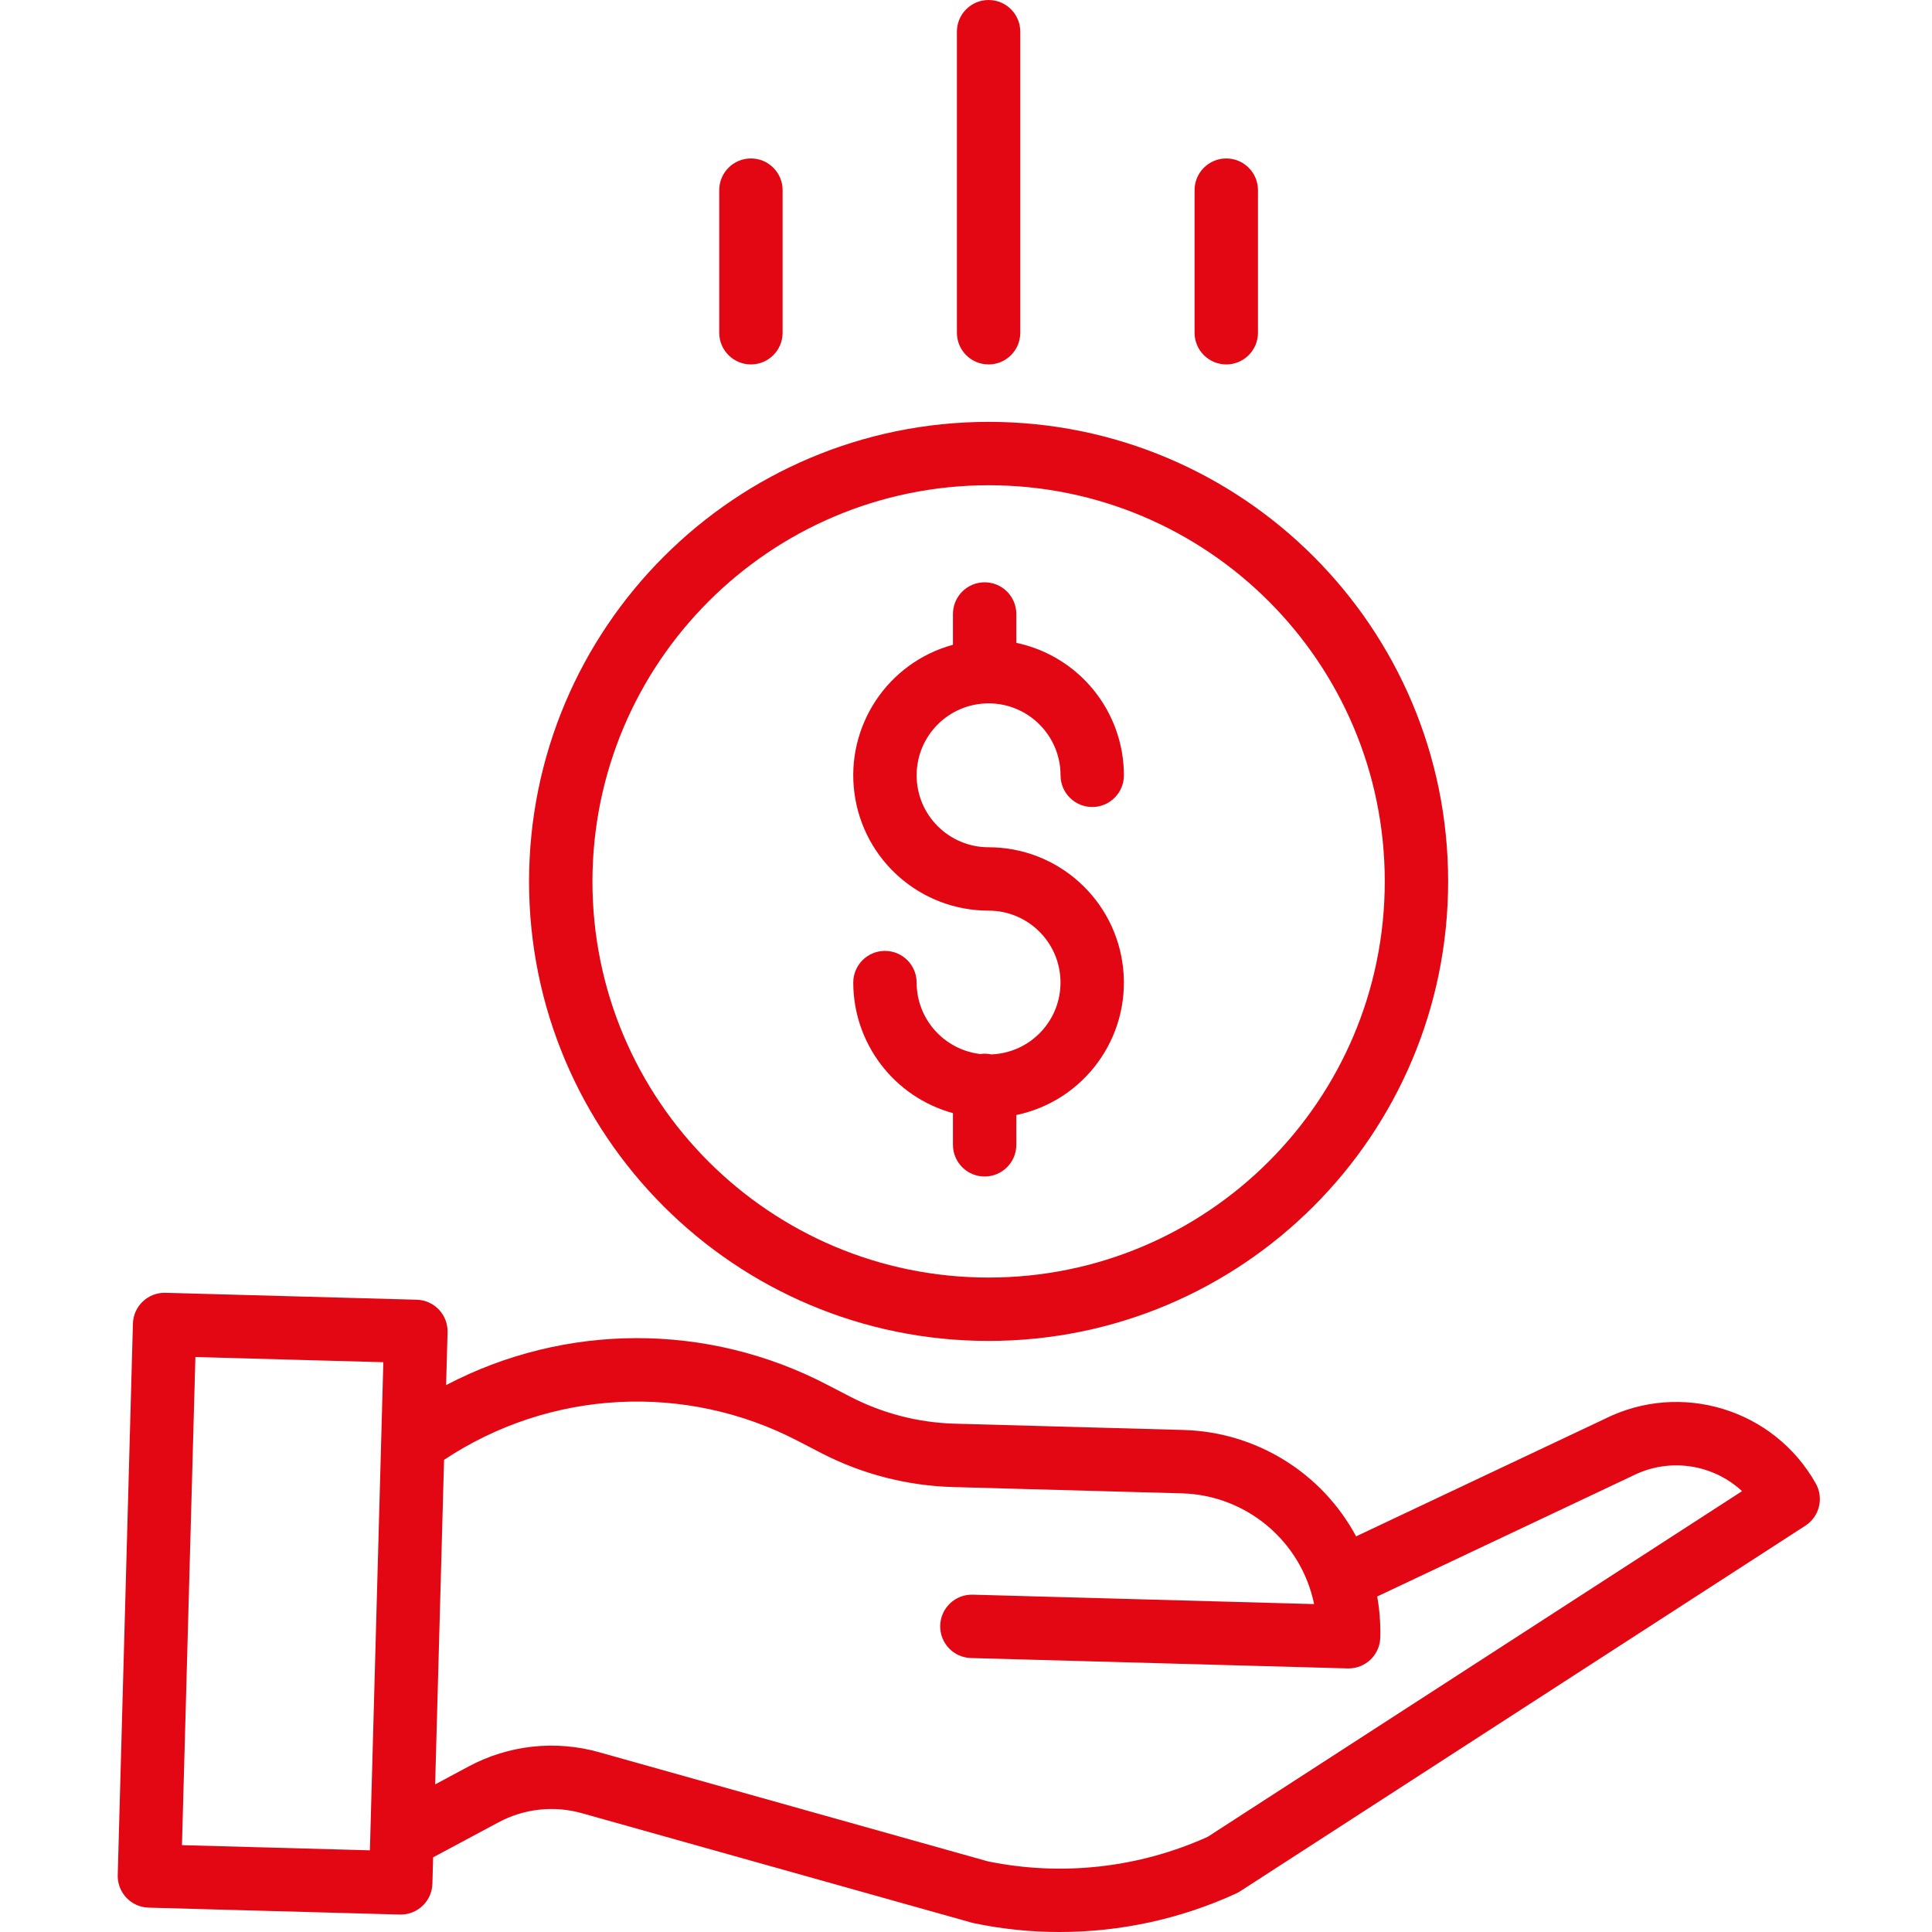
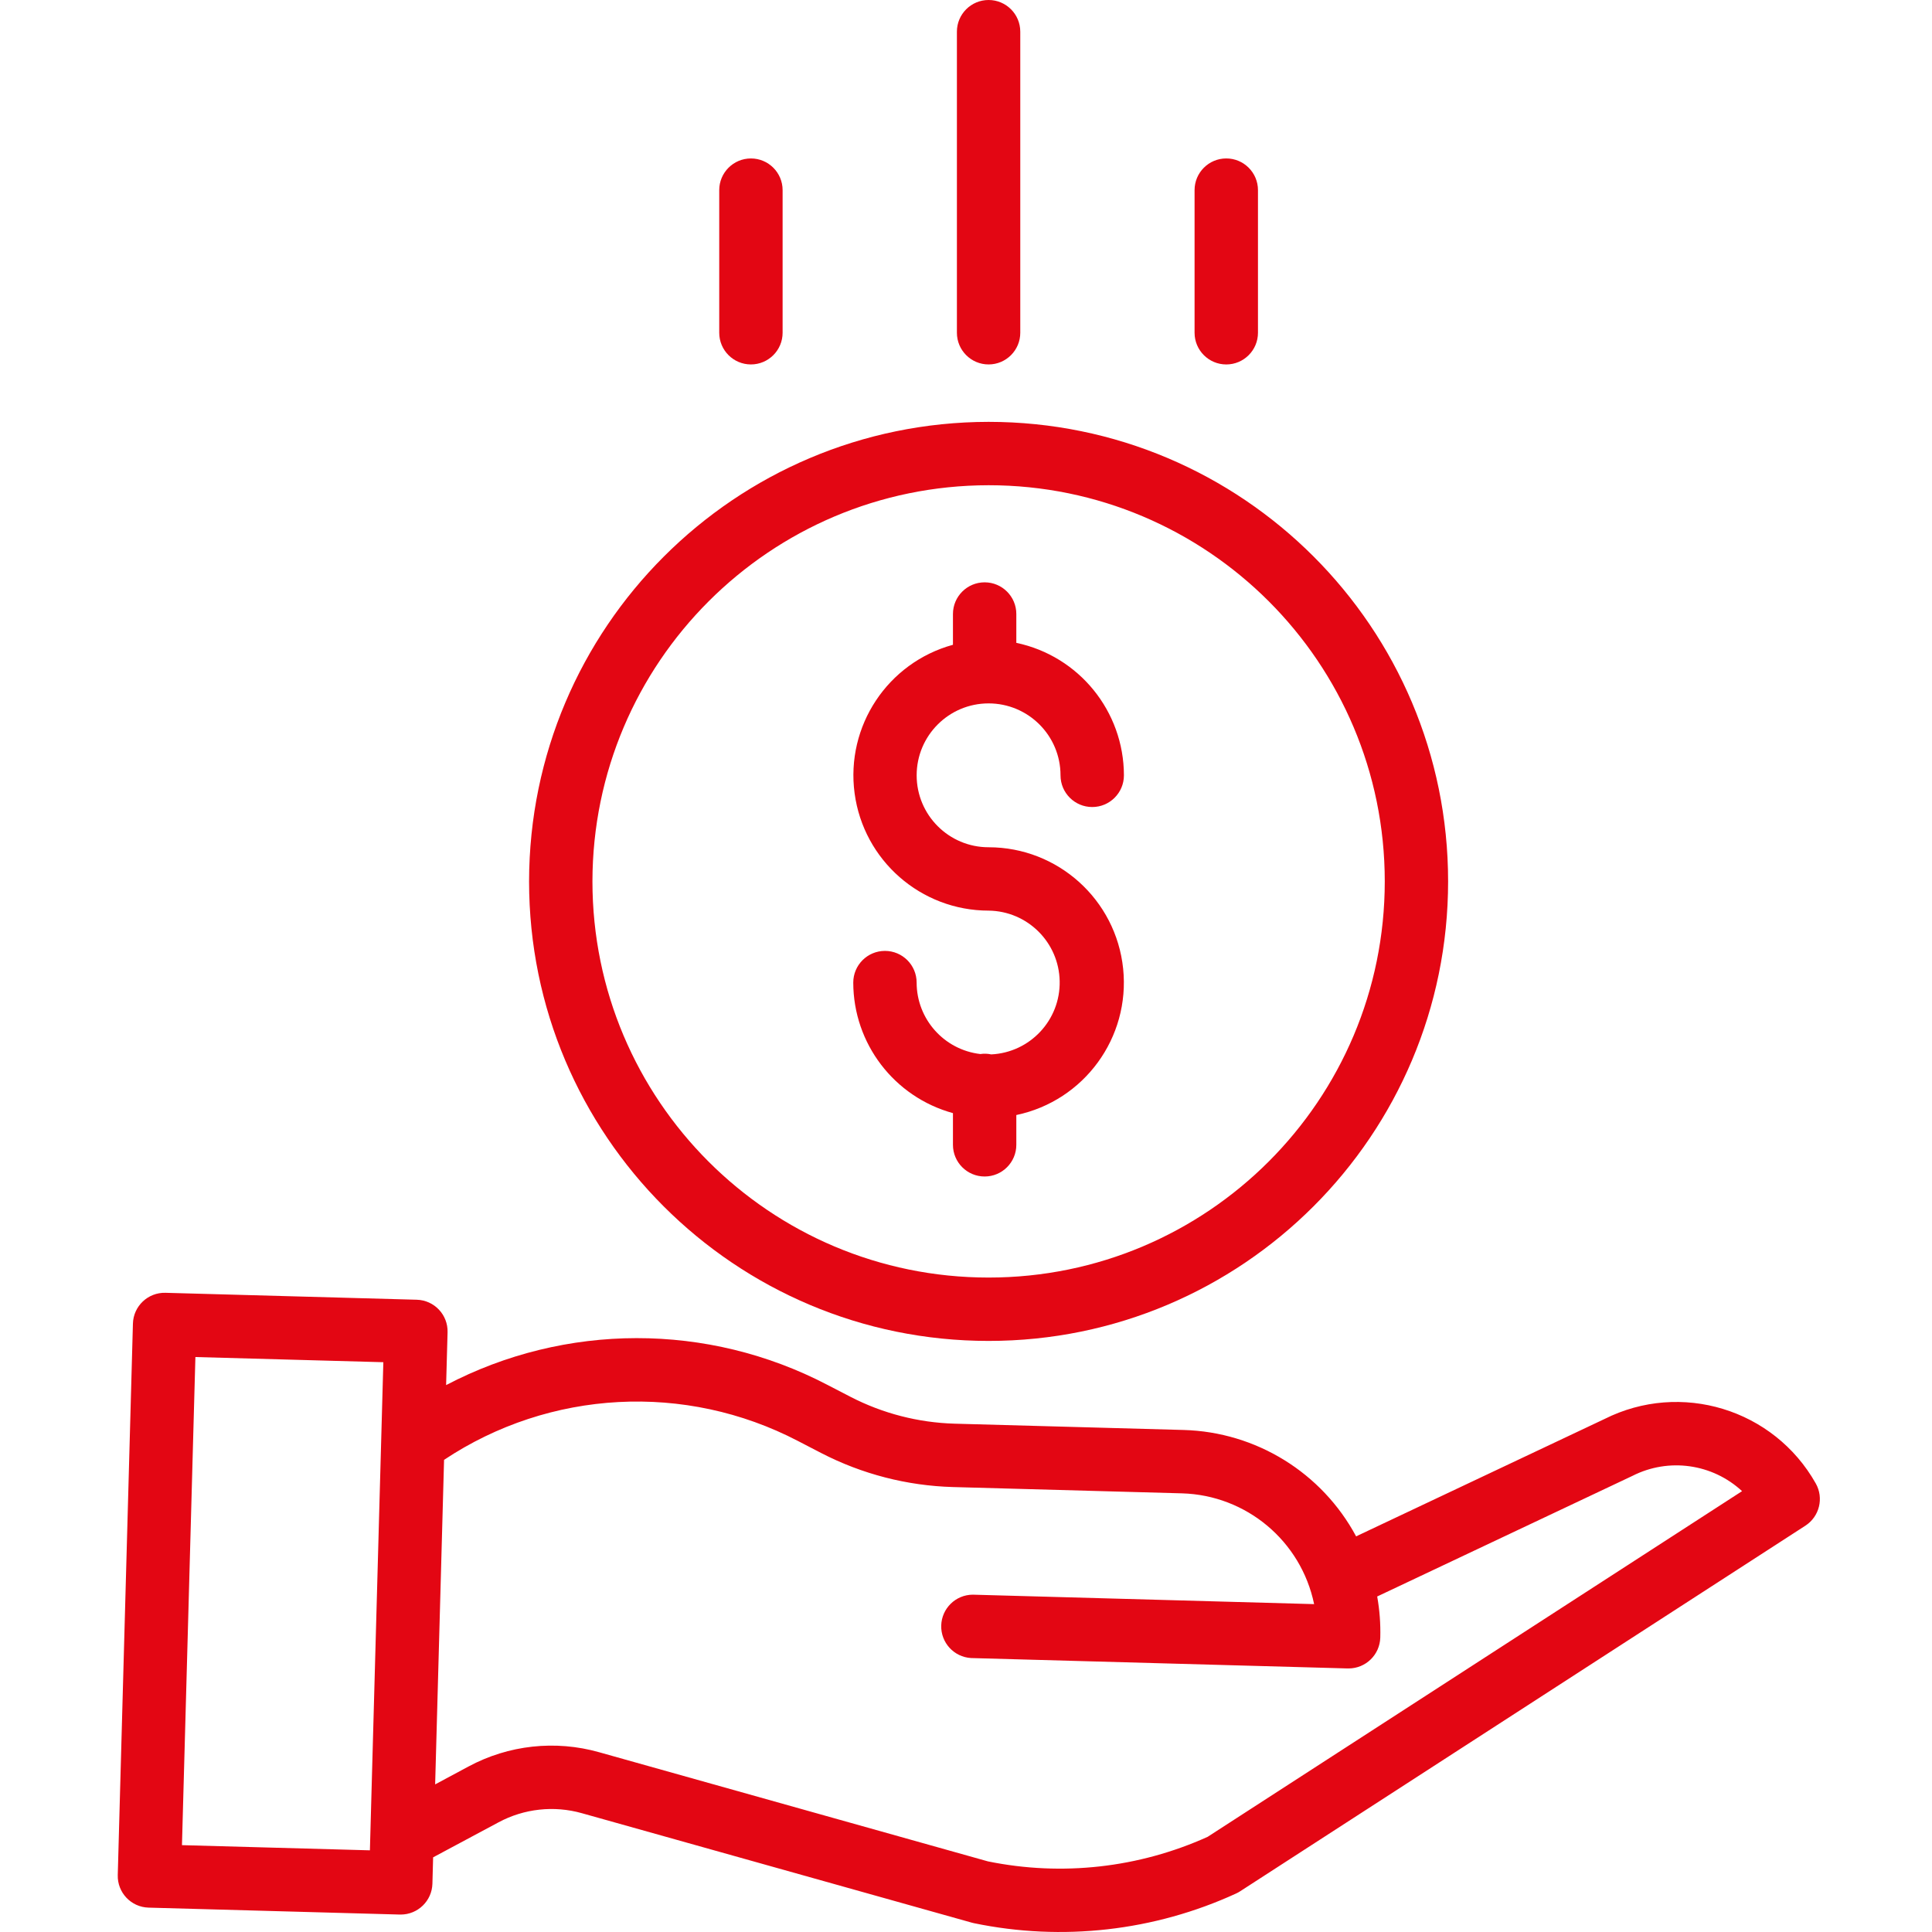
<svg xmlns="http://www.w3.org/2000/svg" width="65" height="65" viewBox="0 0 65 65" fill="none">
-   <path d="M33.349 35.474C33.228 35.448 33.105 35.443 32.983 35.462C31.762 35.319 30.841 34.287 30.839 33.058C30.839 32.469 30.362 31.992 29.773 31.992C29.184 31.992 28.707 32.469 28.707 33.058C28.71 35.11 30.082 36.907 32.061 37.45V38.516C32.061 39.105 32.538 39.582 33.127 39.582C33.716 39.582 34.193 39.105 34.193 38.516V37.514C36.476 37.036 38.028 34.91 37.788 32.59C37.548 30.269 35.593 28.506 33.26 28.505C31.923 28.505 30.839 27.422 30.839 26.085C30.839 24.748 31.923 23.664 33.26 23.664C34.597 23.664 35.681 24.748 35.681 26.085C35.681 26.673 36.158 27.151 36.747 27.151C37.336 27.151 37.813 26.673 37.813 26.085C37.81 23.93 36.301 22.072 34.193 21.628V20.657C34.193 20.069 33.716 19.591 33.127 19.591C32.538 19.591 32.061 20.069 32.061 20.657V21.693C29.86 22.294 28.445 24.43 28.747 26.69C29.05 28.951 30.979 30.638 33.26 30.637C34.579 30.637 35.655 31.694 35.679 33.012C35.704 34.331 34.667 35.426 33.349 35.474Z" fill="#E30613" />
-   <path d="M17.799 29.653C17.799 38.192 24.721 45.114 33.26 45.114C41.799 45.114 48.721 38.192 48.721 29.653C48.721 21.114 41.799 14.193 33.26 14.193C24.725 14.202 17.809 21.119 17.799 29.653ZM33.26 16.325C40.621 16.325 46.589 22.292 46.589 29.653C46.589 37.015 40.621 42.982 33.26 42.982C25.899 42.982 19.932 37.015 19.932 29.653C19.94 22.296 25.902 16.333 33.26 16.325Z" fill="#E30613" />
-   <path d="M53.977 47.743L45.625 51.689C44.472 49.544 42.26 48.179 39.825 48.11L32.115 47.898C30.895 47.863 29.697 47.554 28.611 46.993L27.827 46.587C23.81 44.493 19.022 44.498 15.009 46.6L15.058 44.823C15.074 44.234 14.61 43.744 14.021 43.728L5.567 43.495C4.978 43.479 4.488 43.943 4.472 44.532L3.961 63.085C3.945 63.673 4.409 64.164 4.998 64.18L13.452 64.413H13.482C14.059 64.413 14.532 63.953 14.548 63.376L14.572 62.488L16.768 61.312C17.631 60.848 18.639 60.738 19.58 61.004L32.696 64.686C32.719 64.692 32.742 64.698 32.766 64.703C33.714 64.901 34.68 65.001 35.648 65C37.699 65.001 39.726 64.559 41.591 63.703C41.636 63.682 41.681 63.658 41.723 63.63L60.74 51.33C61.214 51.023 61.367 50.401 61.089 49.909C59.677 47.404 56.546 46.45 53.977 47.743ZM6.122 62.078L6.574 45.656L12.897 45.83L12.445 62.252L6.122 62.078ZM40.63 61.799C38.314 62.844 35.727 63.133 33.238 62.624L20.157 58.952C18.685 58.536 17.109 58.709 15.762 59.433L14.64 60.034L14.94 49.115C18.497 46.75 23.058 46.507 26.846 48.48L27.631 48.887C29.002 49.595 30.514 49.985 32.057 50.03L39.768 50.242C41.933 50.304 43.773 51.846 44.212 53.968L32.727 53.651C32.138 53.635 31.648 54.1 31.632 54.688C31.616 55.277 32.08 55.767 32.668 55.783L45.343 56.132H45.372C45.95 56.132 46.422 55.672 46.438 55.095C46.45 54.632 46.416 54.168 46.334 53.712L54.901 49.664C54.909 49.66 54.917 49.656 54.926 49.652C56.141 49.037 57.61 49.243 58.61 50.168L40.63 61.799Z" fill="#E30613" />
-   <path d="M34.326 11.195V1.066C34.326 0.477 33.849 0 33.26 0C32.671 0 32.194 0.477 32.194 1.066V11.195C32.194 11.784 32.671 12.261 33.26 12.261C33.849 12.261 34.326 11.784 34.326 11.195Z" fill="#E30613" />
-   <path d="M42.323 11.195V6.397C42.323 5.808 41.845 5.331 41.257 5.331C40.668 5.331 40.19 5.808 40.19 6.397V11.195C40.19 11.784 40.668 12.261 41.257 12.261C41.845 12.261 42.323 11.784 42.323 11.195Z" fill="#E30613" />
-   <path d="M26.33 11.195V6.397C26.33 5.808 25.852 5.331 25.264 5.331C24.675 5.331 24.198 5.808 24.198 6.397V11.195C24.198 11.784 24.675 12.261 25.264 12.261C25.852 12.261 26.33 11.784 26.33 11.195Z" fill="#E30613" />
+   <path d="M33.349 35.474a1.012 1.012 0 00-.366-.012 2.424 2.424 0 01-2.144-2.404 1.066 1.066 0 00-2.132 0 4.561 4.561 0 003.354 4.392v1.066a1.066 1.066 0 002.132 0v-1.002a4.553 4.553 0 00-.933-9.009 2.42 2.42 0 112.42-2.42 1.066 1.066 0 002.133 0 4.561 4.561 0 00-3.62-4.457v-.97a1.066 1.066 0 00-2.132 0v1.035a4.553 4.553 0 001.2 8.944 2.42 2.42 0 01.088 4.837z" fill="#E30613" />
+   <path d="M17.8 29.653c0 8.54 6.921 15.461 15.46 15.461 8.539 0 15.46-6.922 15.46-15.46 0-8.54-6.921-15.461-15.46-15.461-8.535.009-15.45 6.926-15.46 15.46zm15.46-13.328c7.361 0 13.329 5.967 13.329 13.328 0 7.362-5.968 13.329-13.329 13.329-7.361 0-13.328-5.967-13.328-13.329.008-7.357 5.97-13.32 13.328-13.328z" fill="#E30613" />
+   <path d="M53.977 47.743l-8.352 3.946a6.802 6.802 0 00-5.8-3.579l-7.71-.212a8.143 8.143 0 01-3.504-.905l-.784-.406a13.838 13.838 0 00-12.818.013l.049-1.777a1.066 1.066 0 00-1.037-1.095l-8.454-.233a1.066 1.066 0 00-1.095 1.037l-.51 18.553a1.066 1.066 0 001.036 1.095l8.454.233h.03c.577 0 1.05-.46 1.066-1.037l.024-.888 2.197-1.176a3.768 3.768 0 012.811-.308l13.116 3.682.07.017a14.226 14.226 0 008.825-1 .982.982 0 00.132-.073l19.017-12.3c.474-.307.627-.93.35-1.42a5.386 5.386 0 00-7.113-2.167zM6.122 62.078l.452-16.422 6.323.174-.452 16.422-6.323-.174zm34.508-.28a12.088 12.088 0 01-7.392.826l-13.08-3.672a5.895 5.895 0 00-4.396.48l-1.122.602.3-10.919a11.72 11.72 0 0111.906-.635l.785.407a10.297 10.297 0 004.426 1.143l7.71.212a4.676 4.676 0 014.445 3.727l-11.485-.318a1.067 1.067 0 00-.059 2.132l12.675.35h.03a1.068 1.068 0 001.065-1.038 6.77 6.77 0 00-.104-1.383l8.567-4.048.025-.012a3.257 3.257 0 013.684.516l-17.98 11.63zm-6.304-50.603V1.066a1.066 1.066 0 00-2.132 0v10.129a1.066 1.066 0 002.132 0zm7.997 0V6.397a1.066 1.066 0 00-2.133 0v4.798a1.066 1.066 0 002.133 0zm-15.993 0V6.397a1.066 1.066 0 10-2.132 0v4.798a1.066 1.066 0 002.132 0z" fill="#E30613" />
</svg>
